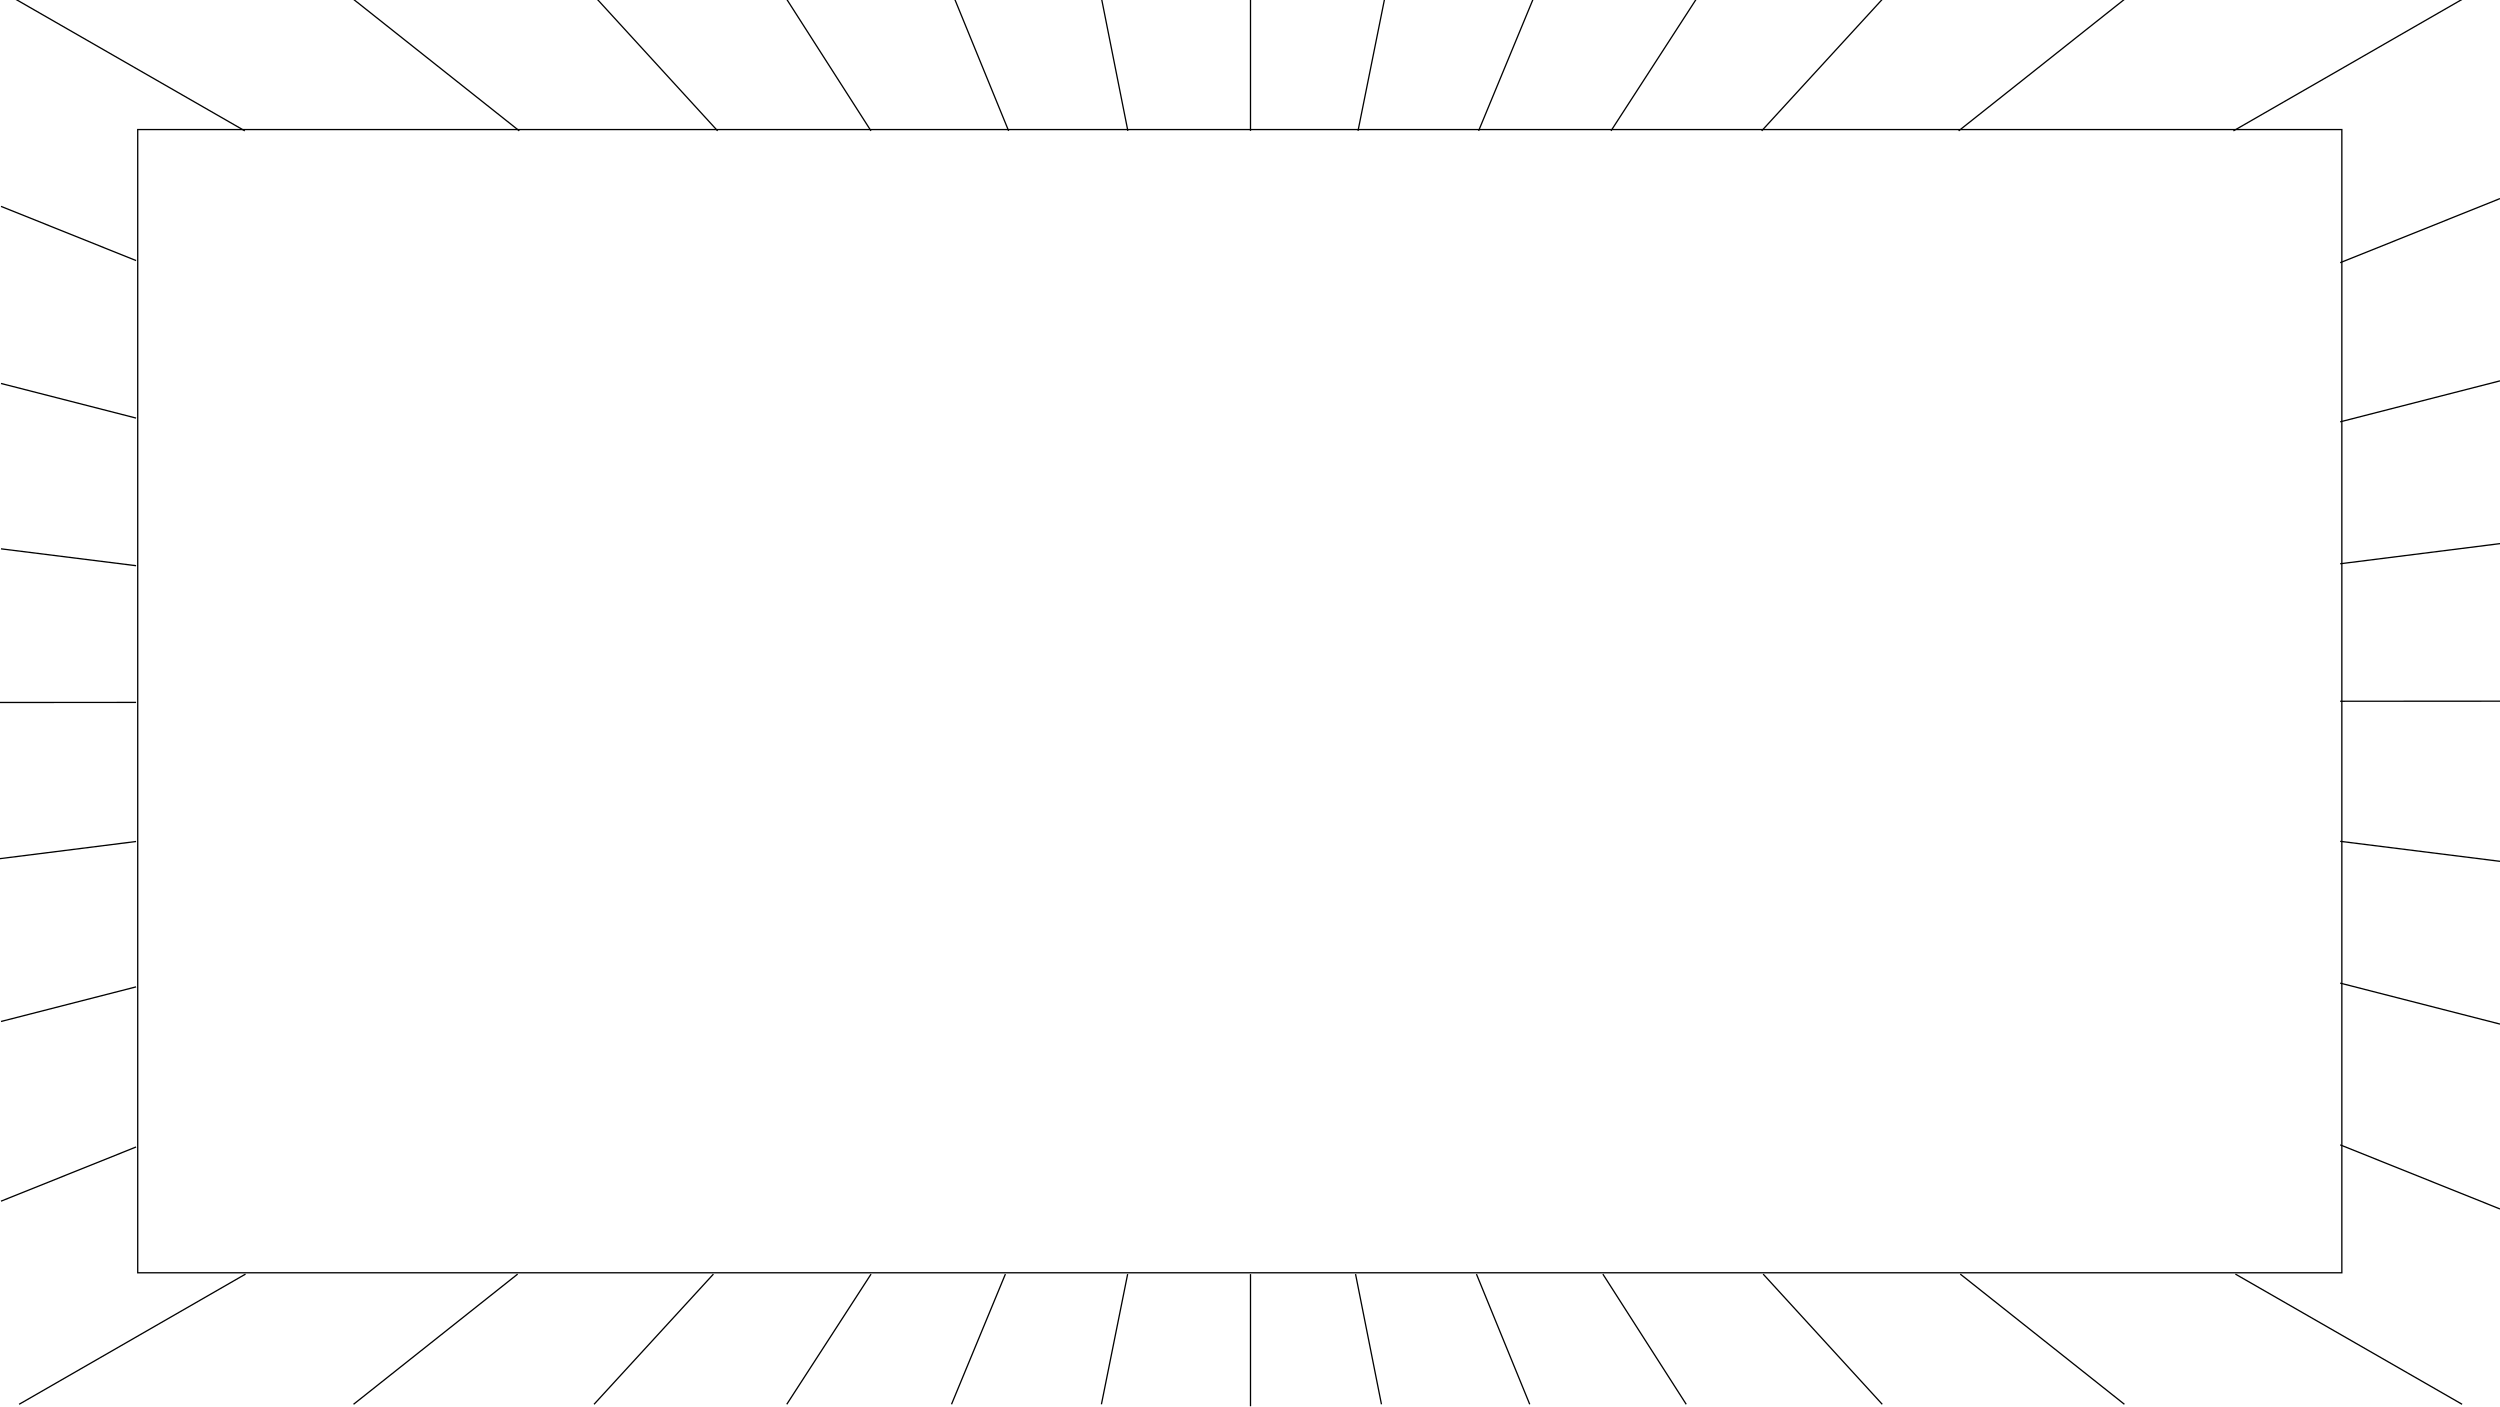
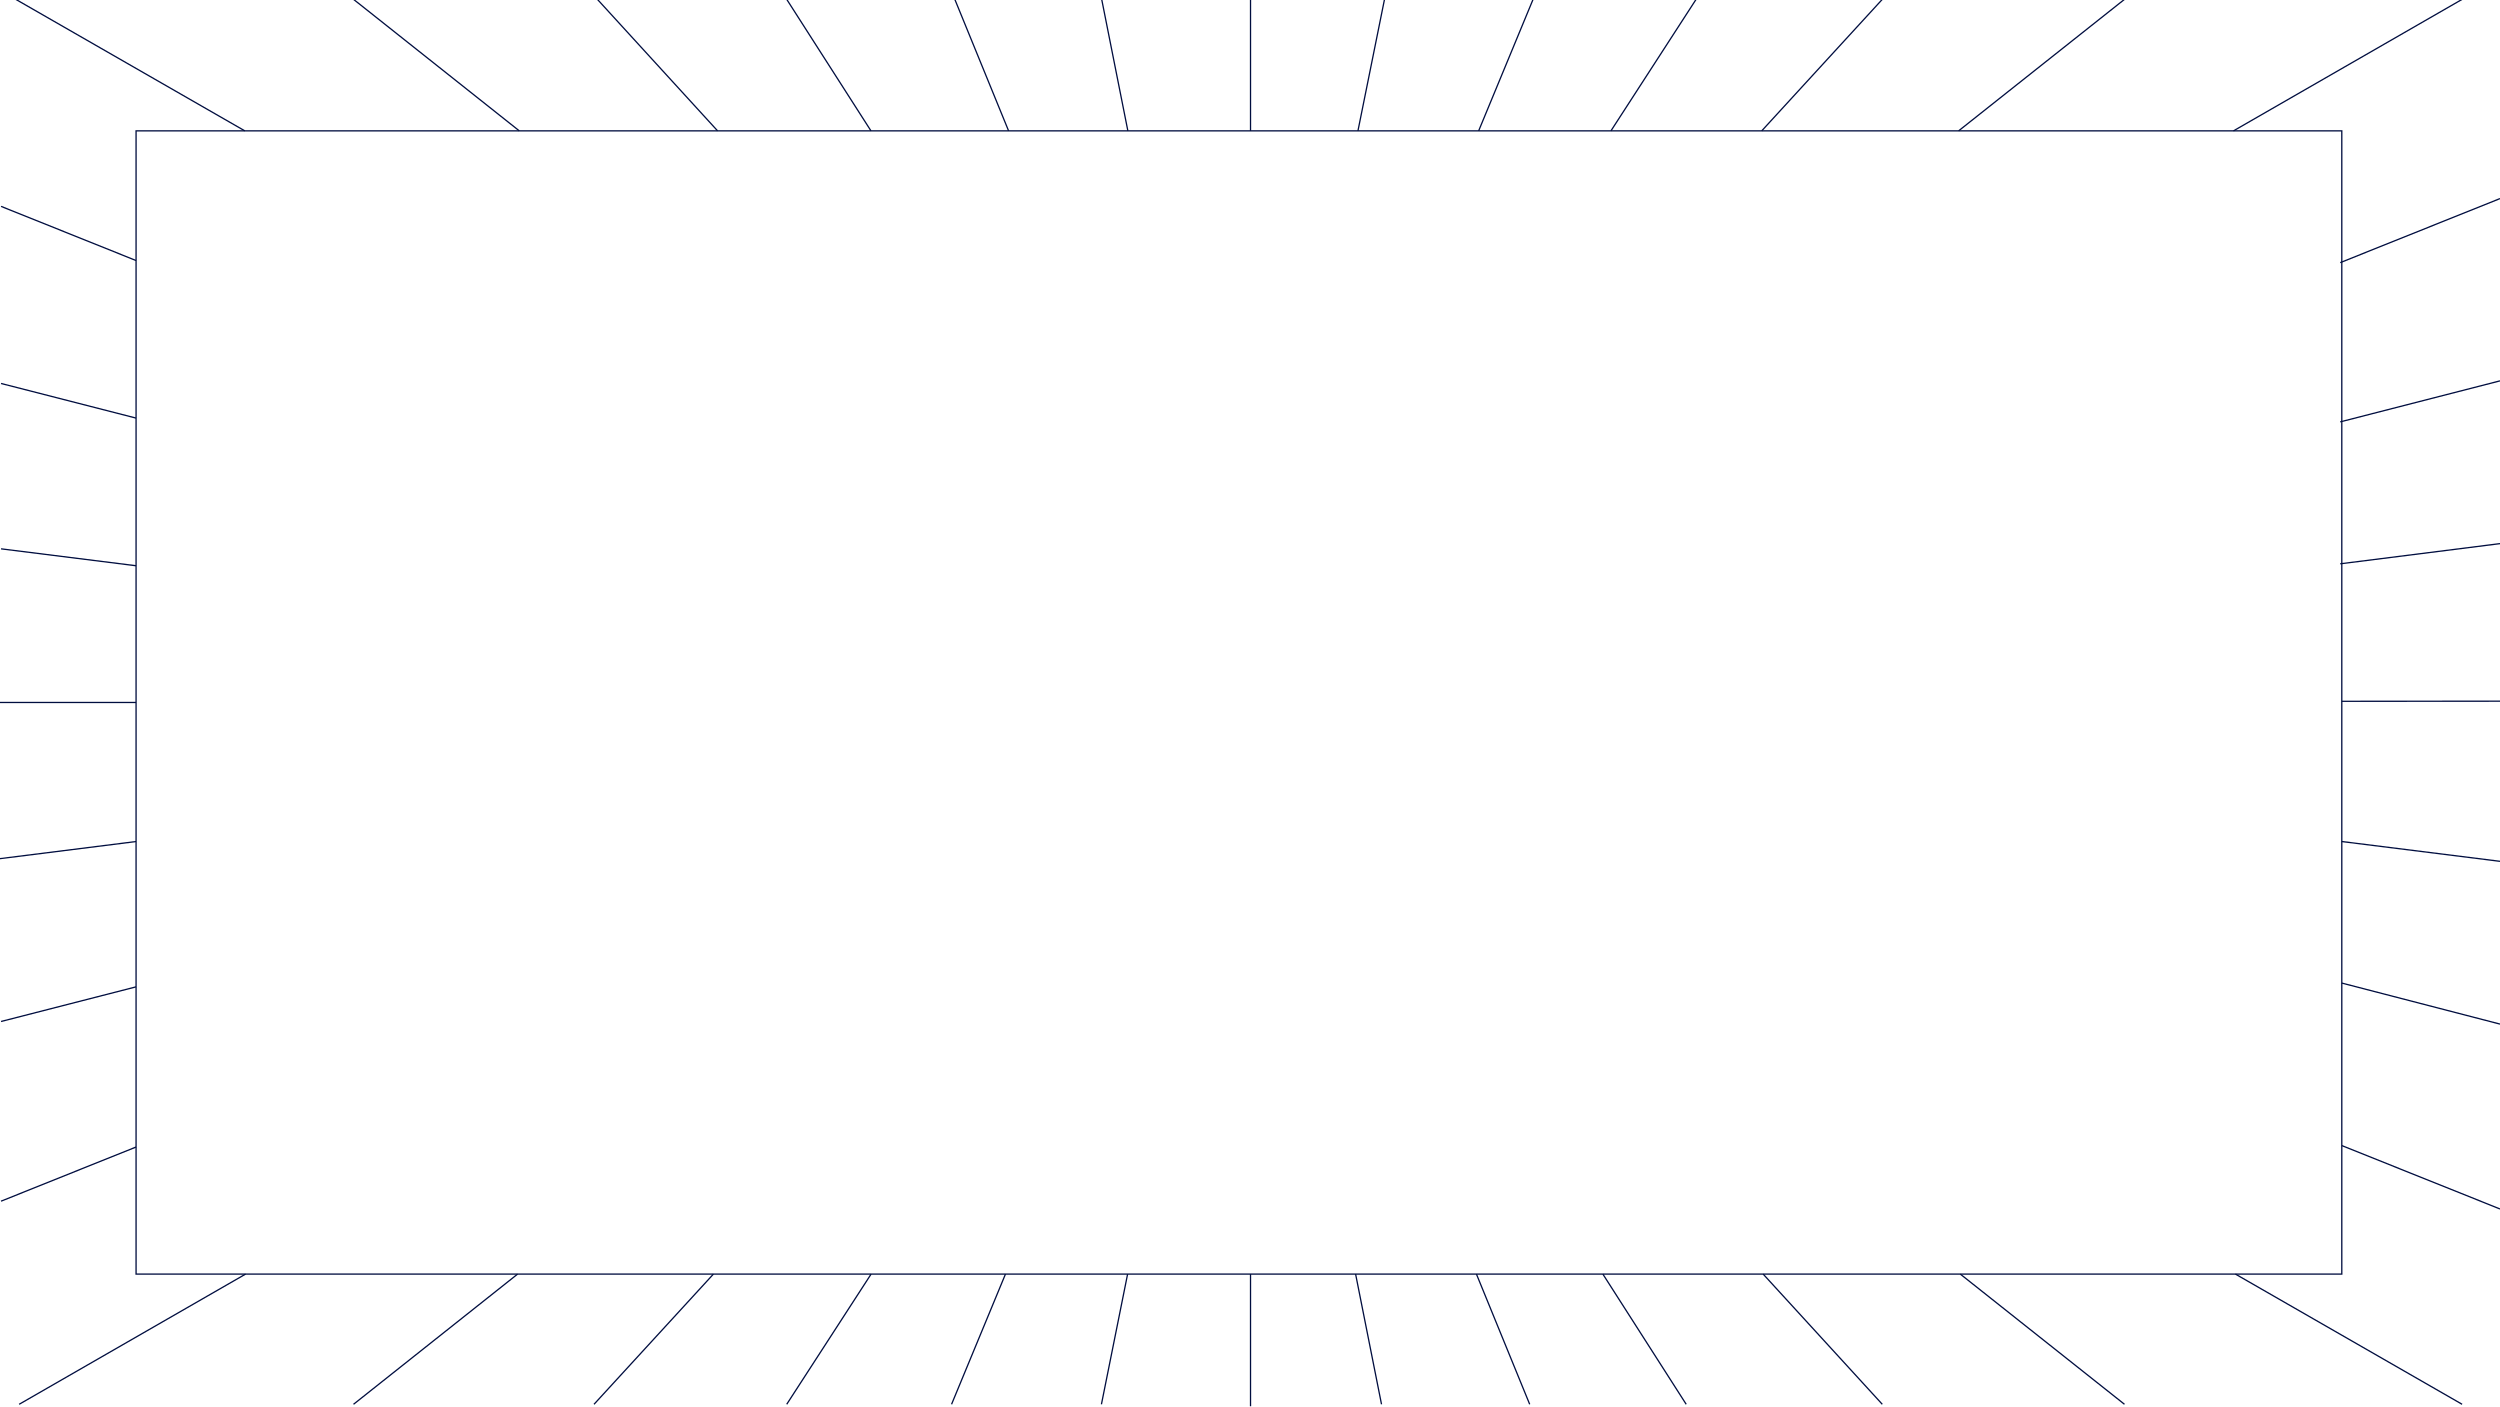
- <svg xmlns="http://www.w3.org/2000/svg" id="Lag_2" data-name="Lag 2" viewBox="0 0 1920 1080">
-   <defs>
-     <style>
-       .cls-1 {
-         fill: none;
-         stroke: #000;
-         stroke-miterlimit: 10;
-       }
-     </style>
-   </defs>
-   <line class="cls-1" x1="960.38" y1="1080" x2="960.38" y2="978.5" />
-   <line class="cls-1" x1="960.38" y1="100.5" x2="960.38" y2="-1" />
-   <line class="cls-1" x1="866.04" y1="978.5" x2="845.89" y2="1078.5" />
-   <line class="cls-1" x1="1063.49" y1="-1.5" x2="1042.95" y2="100.5" />
-   <line class="cls-1" x1="772.15" y1="978.5" x2="730.76" y2="1078.5" />
-   <line class="cls-1" x1="1177.36" y1="-.5" x2="1135.56" y2="100.5" />
-   <line class="cls-1" x1="668.97" y1="978.5" x2="604.24" y2="1078.5" />
-   <line class="cls-1" x1="1302.61" y1="-.5" x2="1237.24" y2="100.5" />
-   <line class="cls-1" x1="547.91" y1="978.5" x2="456.22" y2="1078.5" />
-   <line class="cls-1" x1="1445.57" y1="-.5" x2="1352.96" y2="100.5" />
-   <line class="cls-1" x1="397.55" y1="978.5" x2="271.51" y2="1078.5" />
-   <line class="cls-1" x1="1631.55" y1="-.5" x2="1504.23" y2="100.5" />
-   <line class="cls-1" x1="188.56" y1="978.5" x2="14.68" y2="1078.5" />
-   <line class="cls-1" x1="1890.9" y1="-.5" x2="1715.27" y2="100.5" />
-   <line class="cls-1" x1="104.51" y1="880.88" x2=".77" y2="922.5" />
-   <line class="cls-1" x1="1920" y1="152.5" x2="1797.28" y2="201.74" />
-   <line class="cls-1" x1="104.51" y1="757.91" x2=".77" y2="784.5" />
-   <line class="cls-1" x1="1920" y1="292.5" x2="1797.28" y2="323.96" />
-   <line class="cls-1" x1="104.51" y1="646.27" x2="-.5" y2="659.5" />
-   <line class="cls-1" x1="1920" y1="417.5" x2="1797.28" y2="432.96" />
-   <line class="cls-1" x1="104.51" y1="539.45" x2="-.5" y2="539.5" />
-   <line class="cls-1" x1="1920" y1="538.5" x2="1797.28" y2="538.56" />
-   <line class="cls-1" x1="104.51" y1="434.47" x2=".77" y2="421.5" />
-   <line class="cls-1" x1="1920" y1="661.5" x2="1797.28" y2="646.15" />
-   <line class="cls-1" x1="104.51" y1="321.09" x2=".77" y2="294.5" />
-   <line class="cls-1" x1="1920" y1="786.5" x2="1797.28" y2="755.04" />
-   <line class="cls-1" x1="104.51" y1="200.12" x2=".77" y2="158.5" />
-   <line class="cls-1" x1="1920" y1="928.5" x2="1797.28" y2="879.26" />
-   <line class="cls-1" x1="188.01" y1="100.5" x2="12.15" y2="-.5" />
-   <line class="cls-1" x1="1890.9" y1="1078.5" x2="1716.78" y2="978.5" />
-   <line class="cls-1" x1="398.82" y1="100.5" x2="271.51" y2="-.5" />
-   <line class="cls-1" x1="1631.55" y1="1078.5" x2="1505.5" y2="978.5" />
-   <line class="cls-1" x1="551.12" y1="100.5" x2="458.75" y2="-.5" />
-   <line class="cls-1" x1="1445.57" y1="1078.5" x2="1354.11" y2="978.5" />
-   <line class="cls-1" x1="668.9" y1="100.5" x2="604.24" y2="-.5" />
-   <line class="cls-1" x1="1295.02" y1="1078.5" x2="1231" y2="978.5" />
-   <line class="cls-1" x1="774.62" y1="100.5" x2="733.29" y2="-.5" />
-   <line class="cls-1" x1="1174.83" y1="1078.5" x2="1133.91" y2="978.5" />
-   <line class="cls-1" x1="866.2" y1="100.5" x2="845.89" y2="-1.5" />
-   <line class="cls-1" x1="1060.96" y1="1078.5" x2="1041.05" y2="978.5" />
-   <rect class="cls-1" x="105.77" y="99.5" width="1692.77" height="878" />
+ <svg xmlns="http://www.w3.org/2000/svg" version="1.1" id="Lag_2_00000034069989945446628000000008504357620828831874_" x="0px" y="0px" viewBox="0 0 1920 1080" style="enable-background:new 0 0 1920 1080;" xml:space="preserve">
+   <style type="text/css">
+ 	.st0{fill:none;stroke:#000D3F;stroke-miterlimit:10;}
+ </style>
+   <line class="st0" x1="960.4" y1="1080" x2="960.4" y2="978.5" />
+   <line class="st0" x1="960.4" y1="100.5" x2="960.4" y2="-1" />
+   <line class="st0" x1="866" y1="978.5" x2="845.9" y2="1078.5" />
+   <line class="st0" x1="1063.5" y1="-1.5" x2="1042.9" y2="100.5" />
+   <line class="st0" x1="772.2" y1="978.5" x2="730.8" y2="1078.5" />
+   <line class="st0" x1="1177.4" y1="-0.5" x2="1135.6" y2="100.5" />
+   <line class="st0" x1="669" y1="978.5" x2="604.2" y2="1078.5" />
+   <line class="st0" x1="1302.6" y1="-0.5" x2="1237.2" y2="100.5" />
+   <line class="st0" x1="547.9" y1="978.5" x2="456.2" y2="1078.5" />
+   <line class="st0" x1="1445.6" y1="-0.5" x2="1353" y2="100.5" />
+   <line class="st0" x1="397.5" y1="978.5" x2="271.5" y2="1078.5" />
+   <line class="st0" x1="1631.6" y1="-0.5" x2="1504.2" y2="100.5" />
+   <line class="st0" x1="188.6" y1="978.5" x2="14.7" y2="1078.5" />
+   <line class="st0" x1="1890.9" y1="-0.5" x2="1715.3" y2="100.5" />
+   <line class="st0" x1="104.5" y1="880.9" x2="0.8" y2="922.5" />
+   <line class="st0" x1="1920" y1="152.5" x2="1797.3" y2="201.7" />
+   <line class="st0" x1="104.5" y1="757.9" x2="0.8" y2="784.5" />
+   <line class="st0" x1="1920" y1="292.5" x2="1797.3" y2="324" />
+   <line class="st0" x1="104.5" y1="646.3" x2="-0.5" y2="659.5" />
+   <line class="st0" x1="1920" y1="417.5" x2="1797.3" y2="433" />
+   <line class="st0" x1="104.5" y1="539.5" x2="-0.5" y2="539.5" />
+   <line class="st0" x1="1920" y1="538.5" x2="1798.5" y2="538.6" />
+   <line class="st0" x1="104.5" y1="434.5" x2="0.8" y2="421.5" />
+   <line class="st0" x1="1920" y1="661.5" x2="1798.5" y2="646.3" />
+   <line class="st0" x1="104.5" y1="321.1" x2="0.8" y2="294.5" />
+   <line class="st0" x1="1920" y1="786.5" x2="1798.5" y2="755" />
+   <line class="st0" x1="104.5" y1="200.1" x2="0.8" y2="158.5" />
+   <line class="st0" x1="1920" y1="928.5" x2="1798.5" y2="879.8" />
+   <line class="st0" x1="188" y1="100.5" x2="12.1" y2="-0.5" />
+   <line class="st0" x1="1890.9" y1="1078.5" x2="1716.8" y2="978.5" />
+   <line class="st0" x1="398.8" y1="100.5" x2="271.5" y2="-0.5" />
+   <line class="st0" x1="1631.6" y1="1078.5" x2="1505.5" y2="978.5" />
+   <line class="st0" x1="551.1" y1="100.5" x2="458.8" y2="-0.5" />
+   <line class="st0" x1="1445.6" y1="1078.5" x2="1354.1" y2="978.5" />
+   <line class="st0" x1="668.9" y1="100.5" x2="604.2" y2="-0.5" />
+   <line class="st0" x1="1295" y1="1078.5" x2="1231" y2="978.5" />
+   <line class="st0" x1="774.6" y1="100.5" x2="733.3" y2="-0.5" />
+   <line class="st0" x1="1174.8" y1="1078.5" x2="1133.9" y2="978.5" />
+   <line class="st0" x1="866.2" y1="100.5" x2="845.9" y2="-1.5" />
+   <line class="st0" x1="1061" y1="1078.5" x2="1041.1" y2="978.5" />
+   <rect x="104.5" y="100.5" class="st0" width="1694" height="878" />
</svg>
